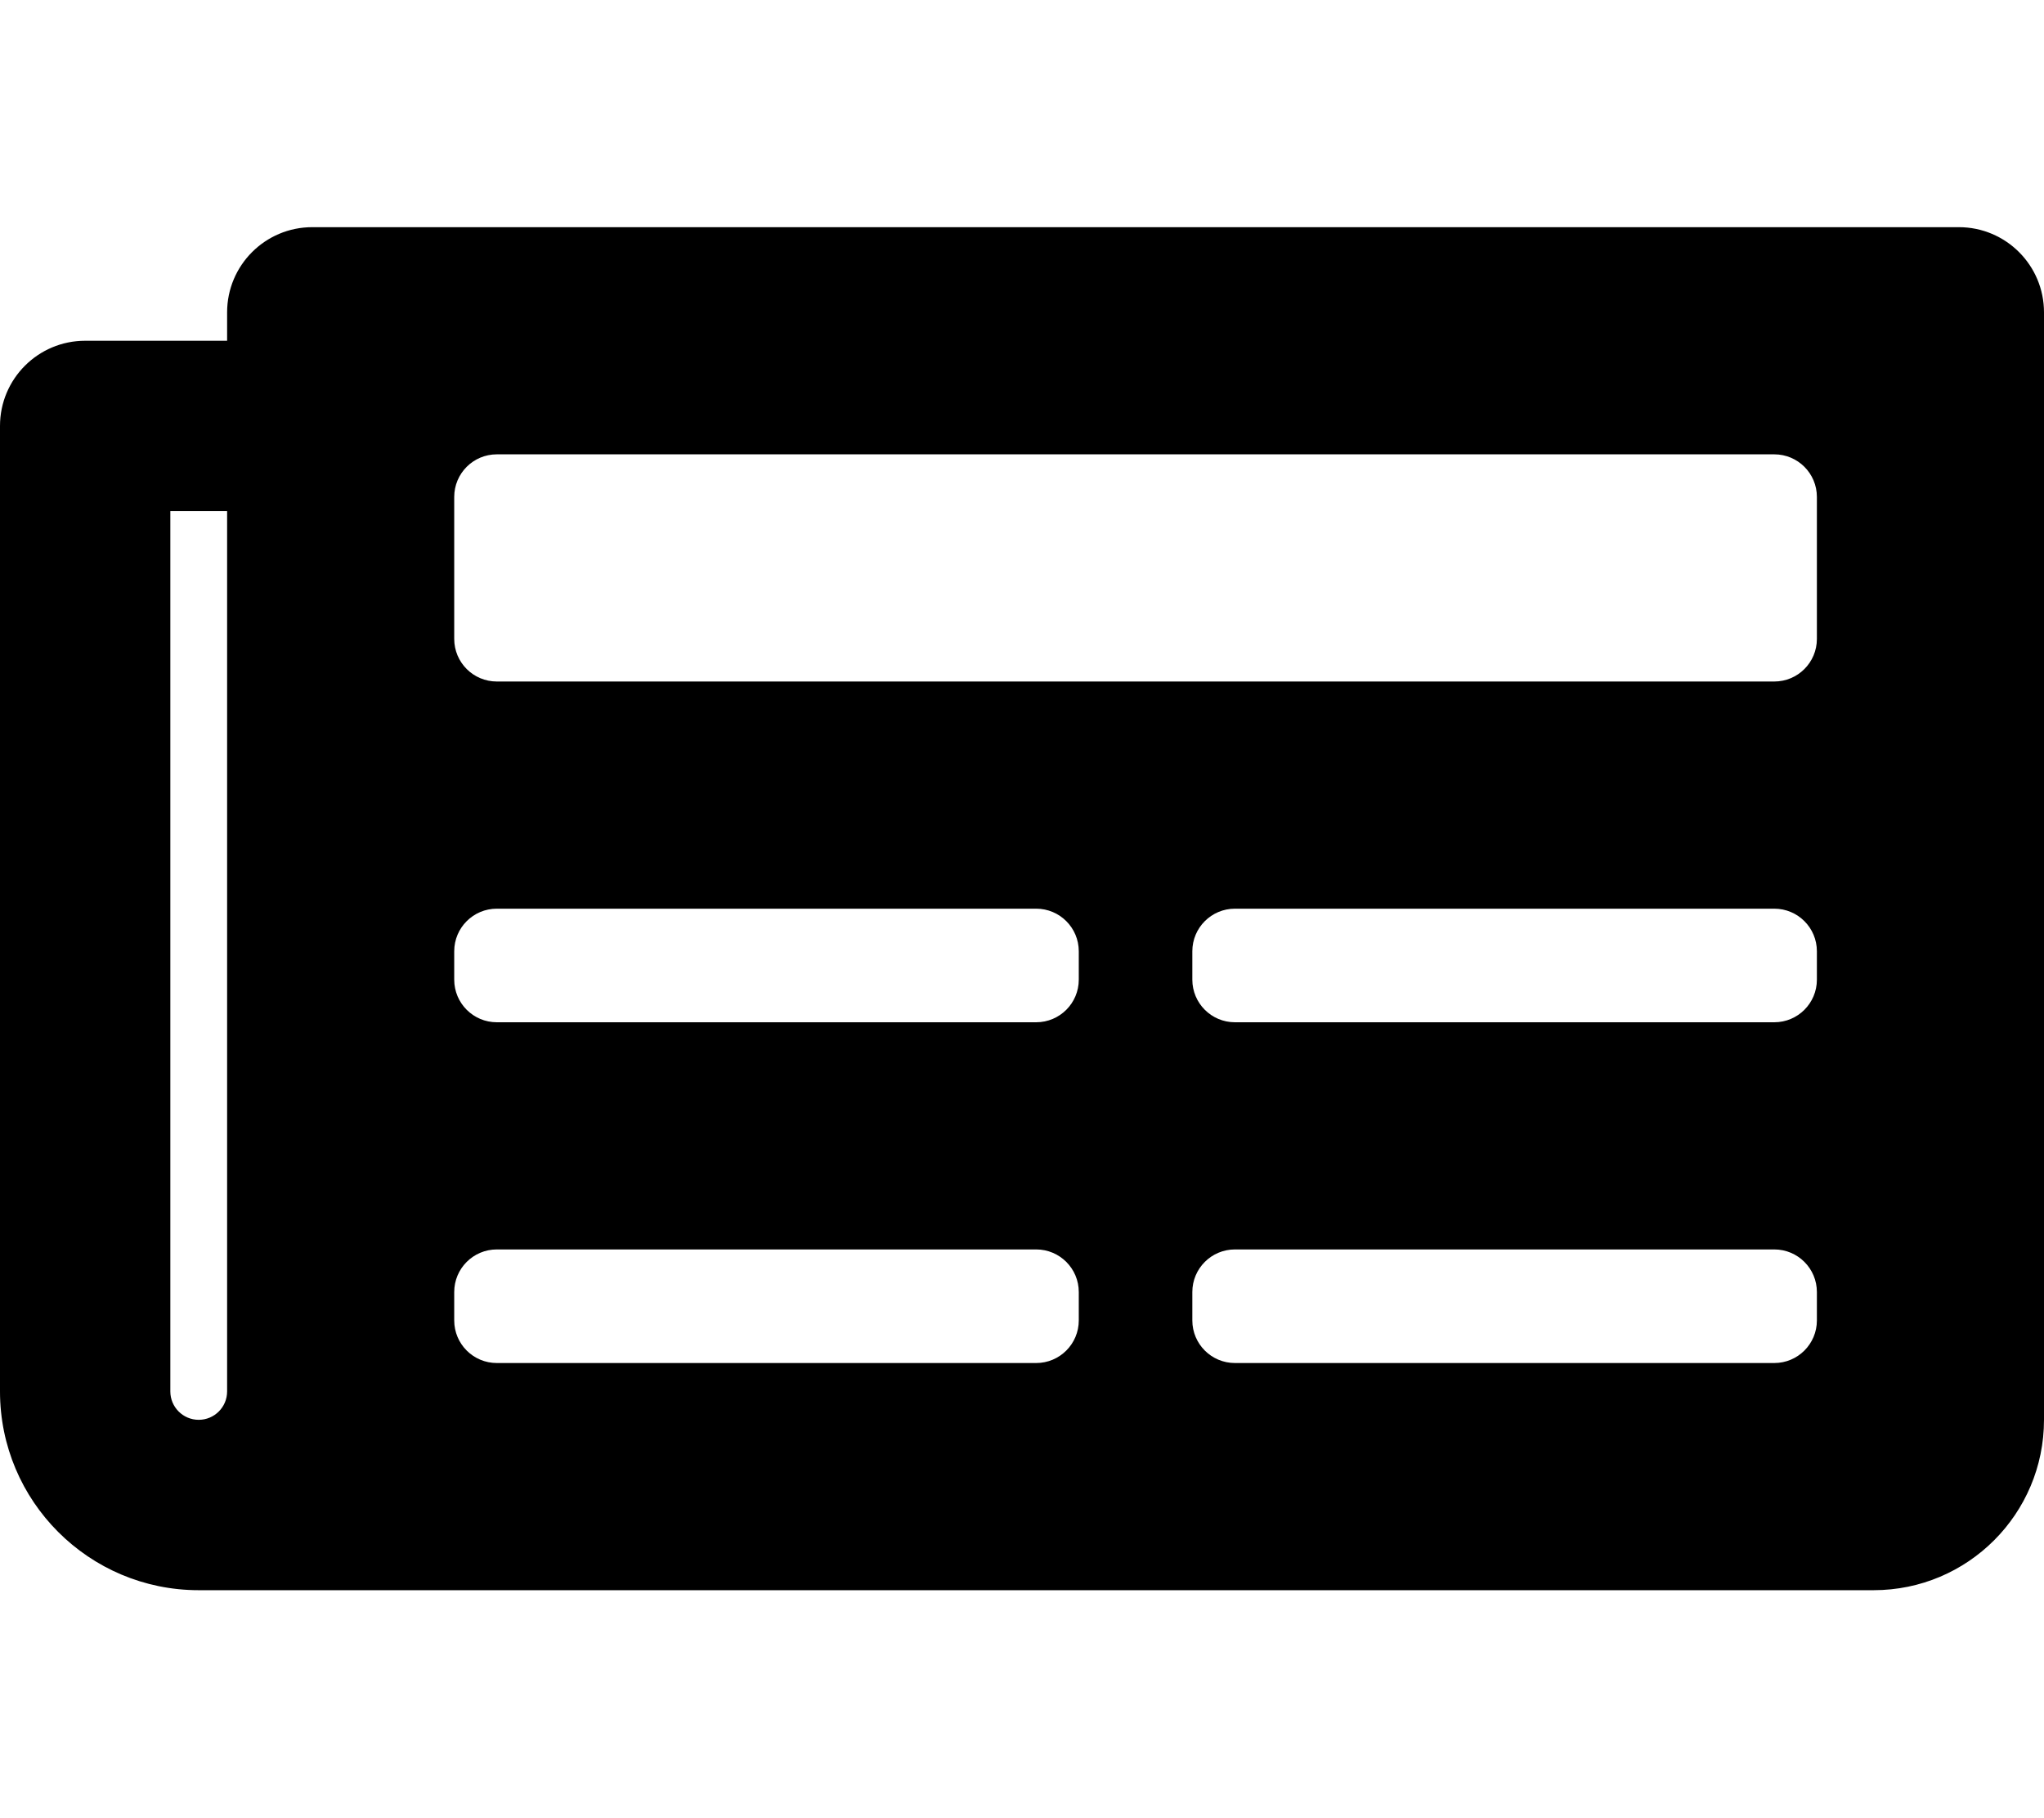
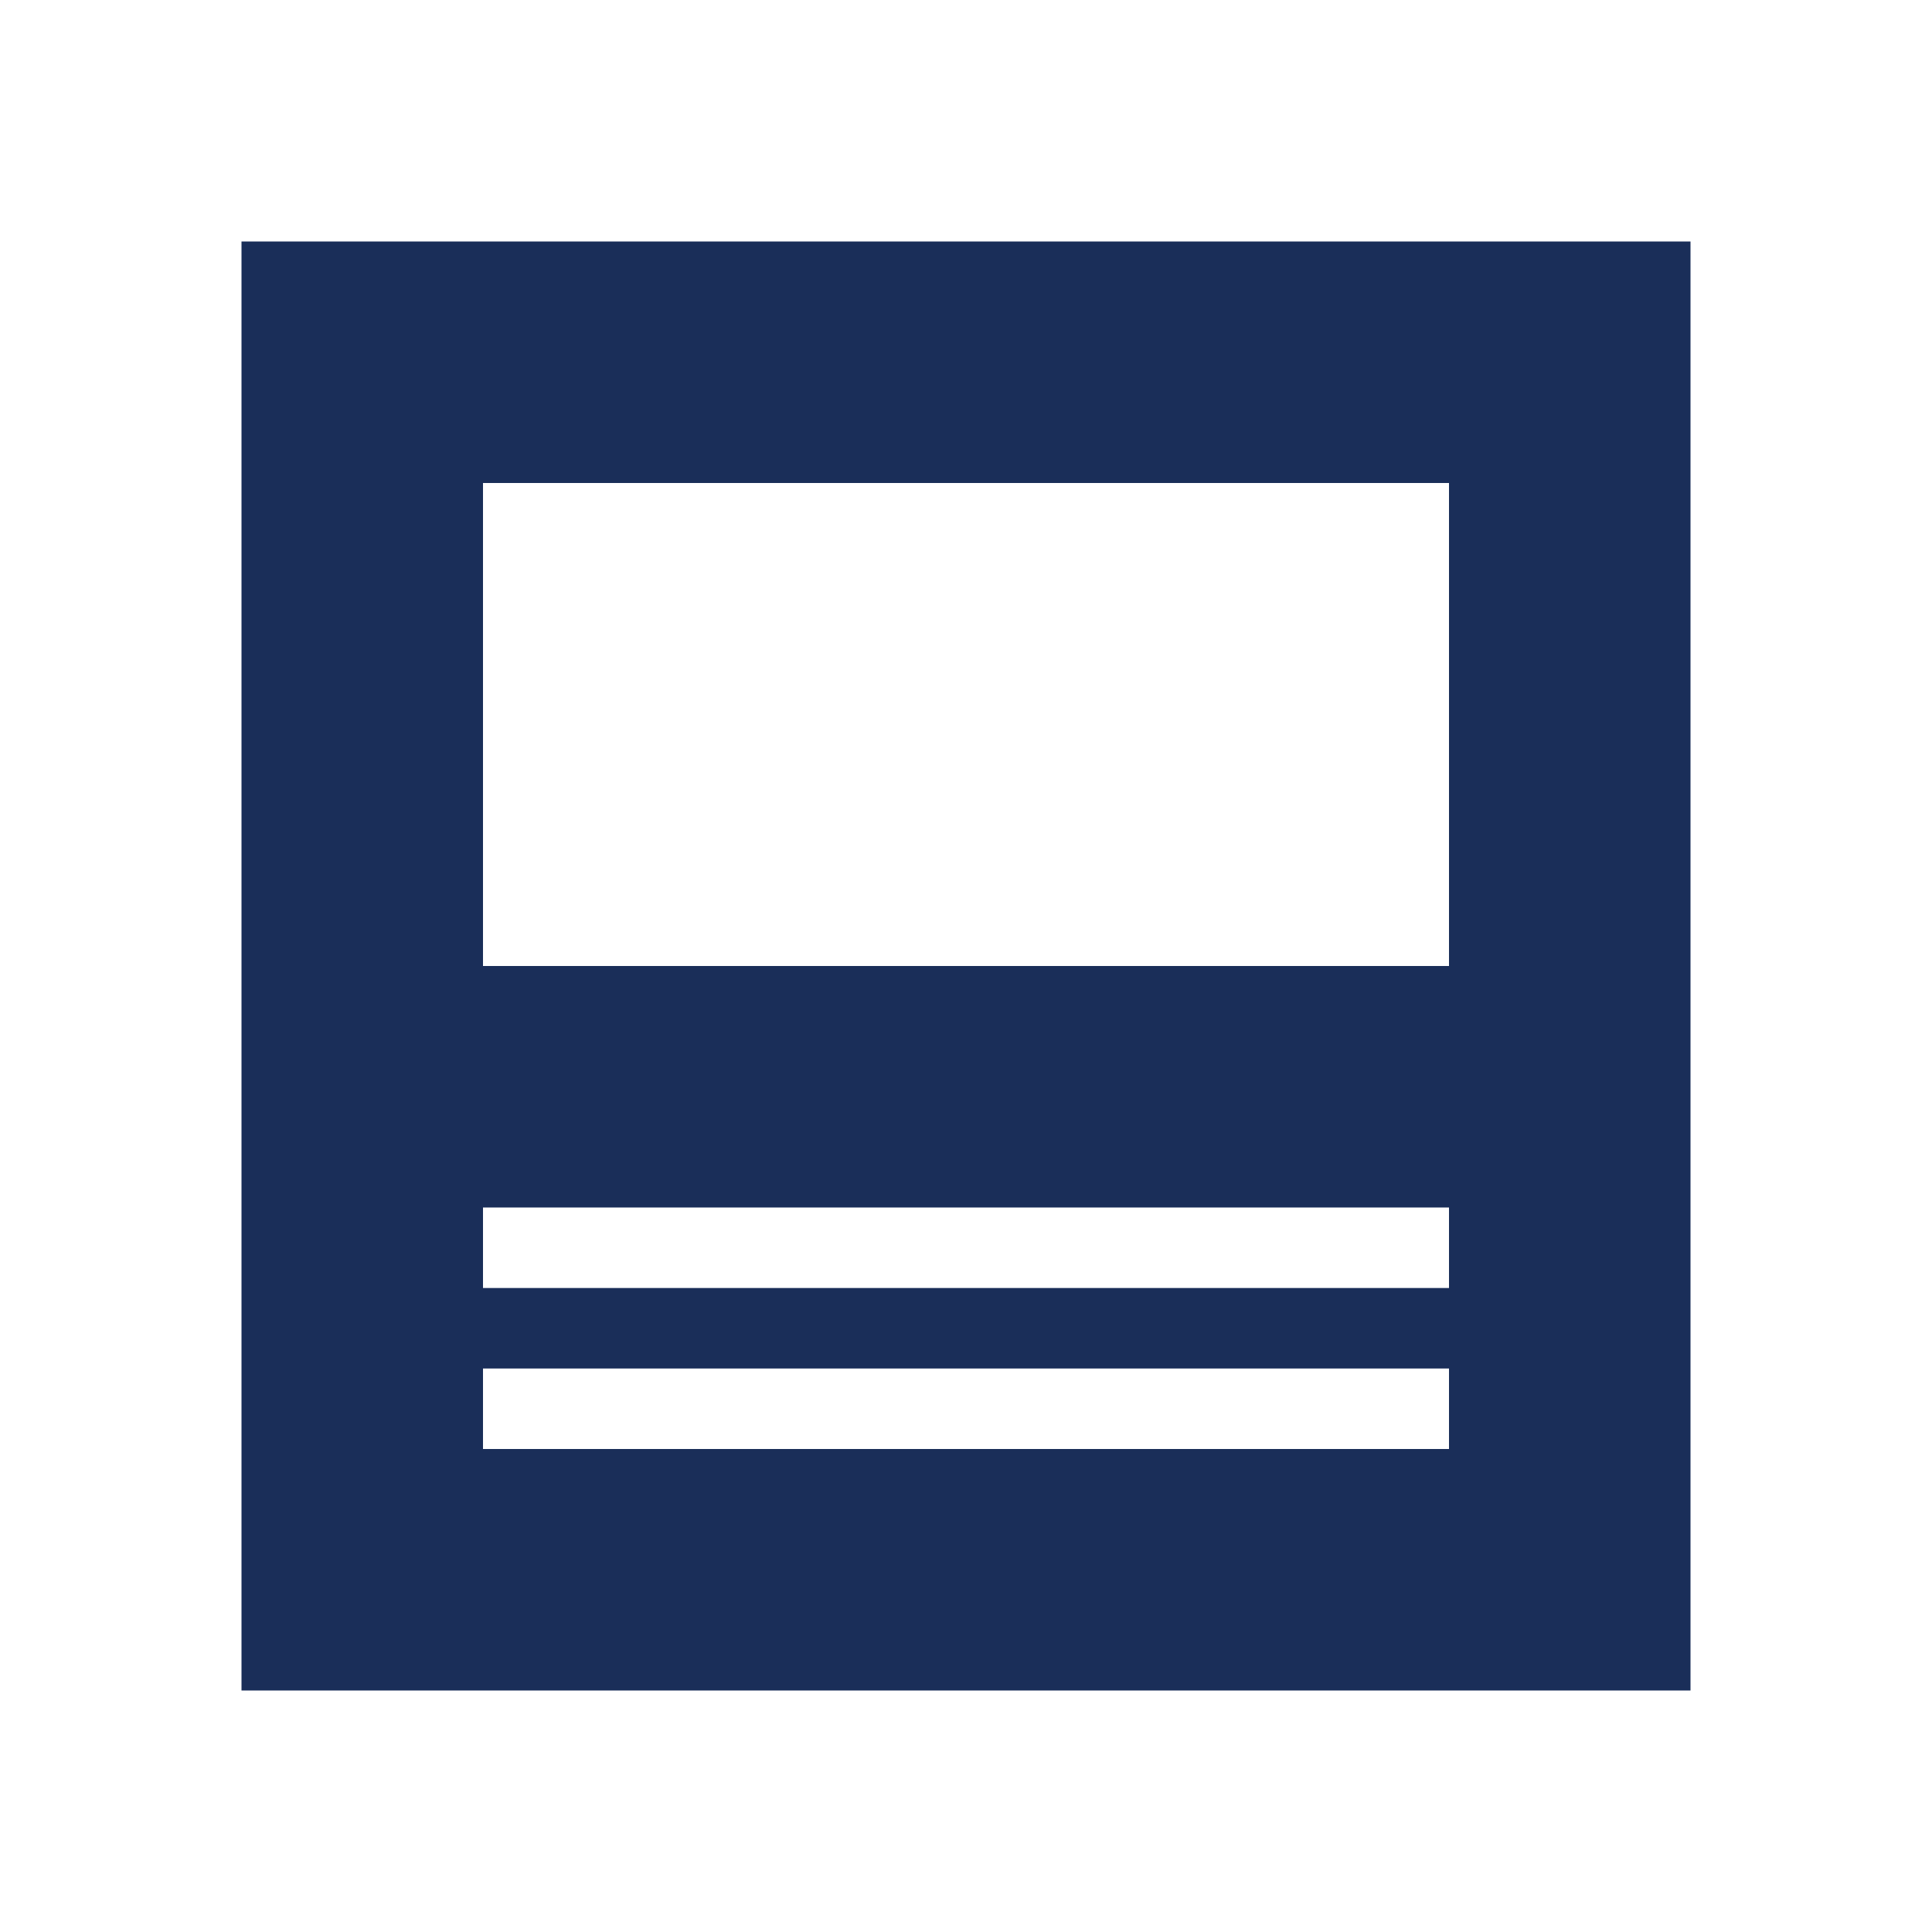
- <svg xmlns="http://www.w3.org/2000/svg" aria-hidden="true" focusable="false" data-prefix="fas" data-icon="newspaper" class="svg-inline--fa fa-newspaper fa-w-18" role="img" viewBox="0 0 576 512">
-   <path fill="currentColor" d="M552 64H88c-13.255 0-24 10.745-24 24v8H24c-13.255 0-24 10.745-24 24v272c0 30.928 25.072 56 56 56h472c26.51 0 48-21.49 48-48V88c0-13.255-10.745-24-24-24zM56 400a8 8 0 0 1-8-8V144h16v248a8 8 0 0 1-8 8zm236-16H140c-6.627 0-12-5.373-12-12v-8c0-6.627 5.373-12 12-12h152c6.627 0 12 5.373 12 12v8c0 6.627-5.373 12-12 12zm208 0H348c-6.627 0-12-5.373-12-12v-8c0-6.627 5.373-12 12-12h152c6.627 0 12 5.373 12 12v8c0 6.627-5.373 12-12 12zm-208-96H140c-6.627 0-12-5.373-12-12v-8c0-6.627 5.373-12 12-12h152c6.627 0 12 5.373 12 12v8c0 6.627-5.373 12-12 12zm208 0H348c-6.627 0-12-5.373-12-12v-8c0-6.627 5.373-12 12-12h152c6.627 0 12 5.373 12 12v8c0 6.627-5.373 12-12 12zm0-96H140c-6.627 0-12-5.373-12-12v-40c0-6.627 5.373-12 12-12h360c6.627 0 12 5.373 12 12v40c0 6.627-5.373 12-12 12z" />
+ <svg xmlns="http://www.w3.org/2000/svg" width="24" height="24" viewBox="0 0 24 24" aria-labelledby="menu-blog" role="img">
+   <path fill="#1A2E59" d="M3 3V21H21V3H3M18 18H6V17H18V18M18 16H6V15H18V16M18 12H6V6H18V12Z" />
</svg>
